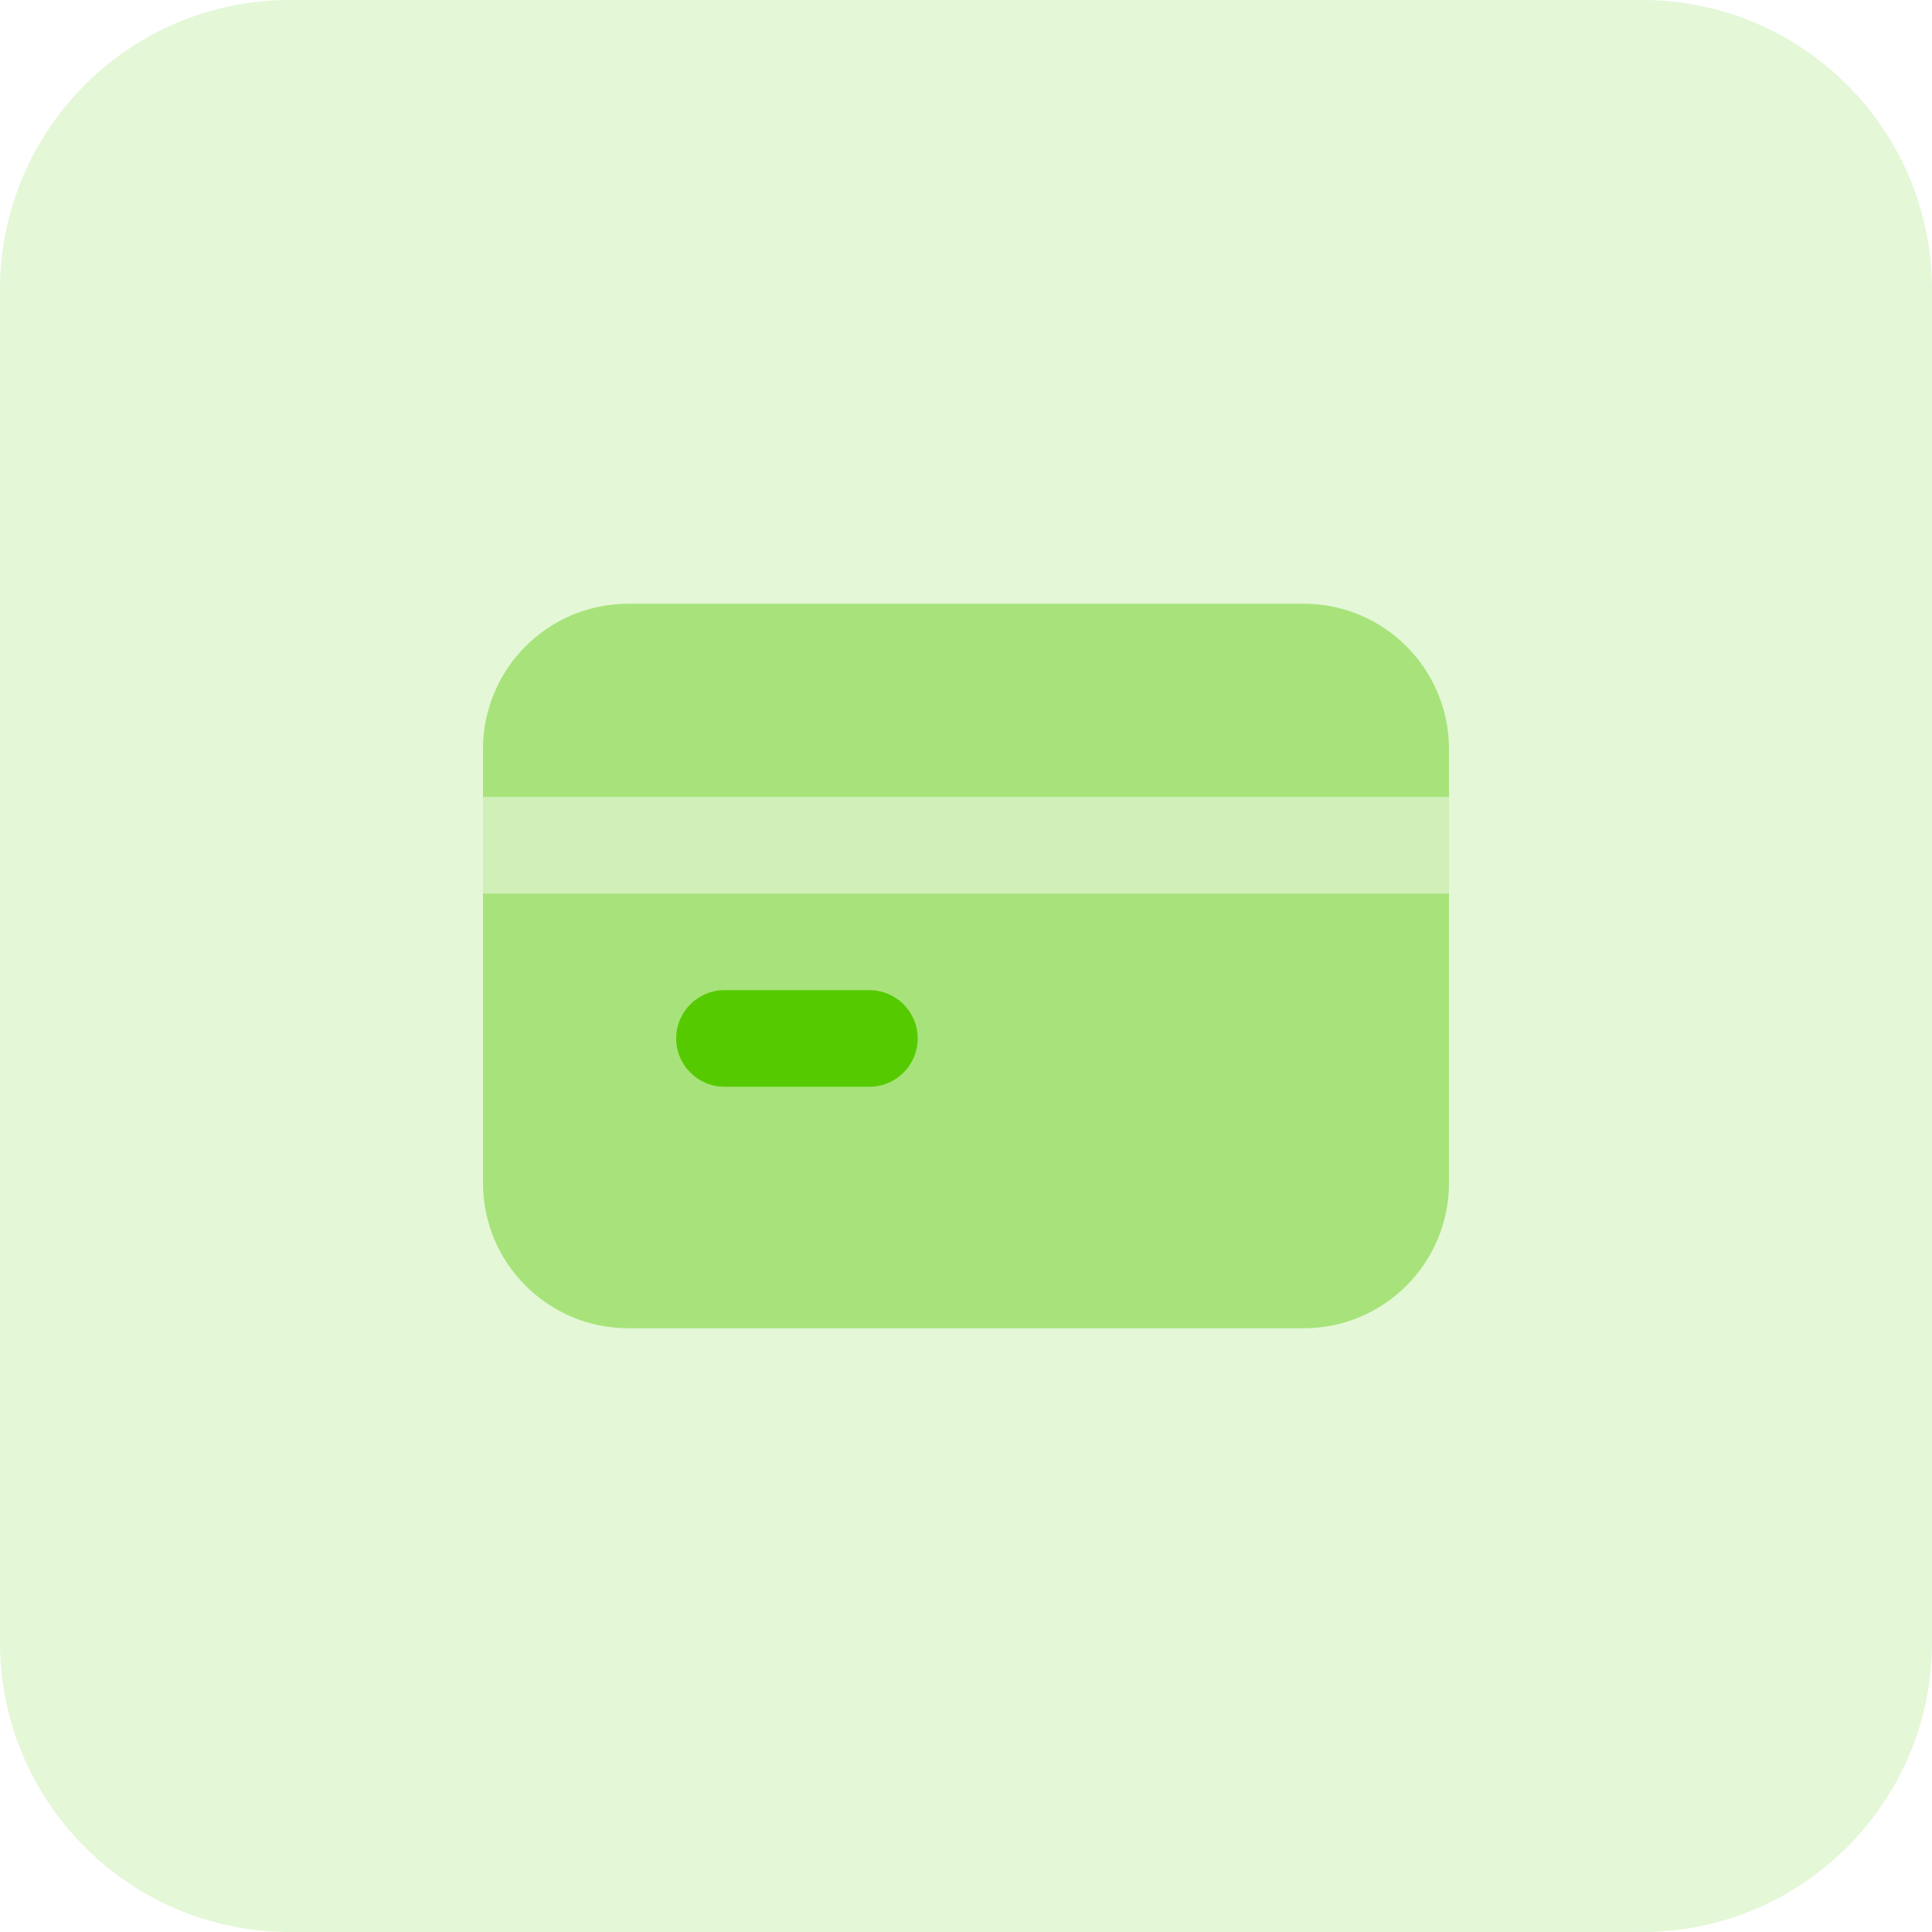
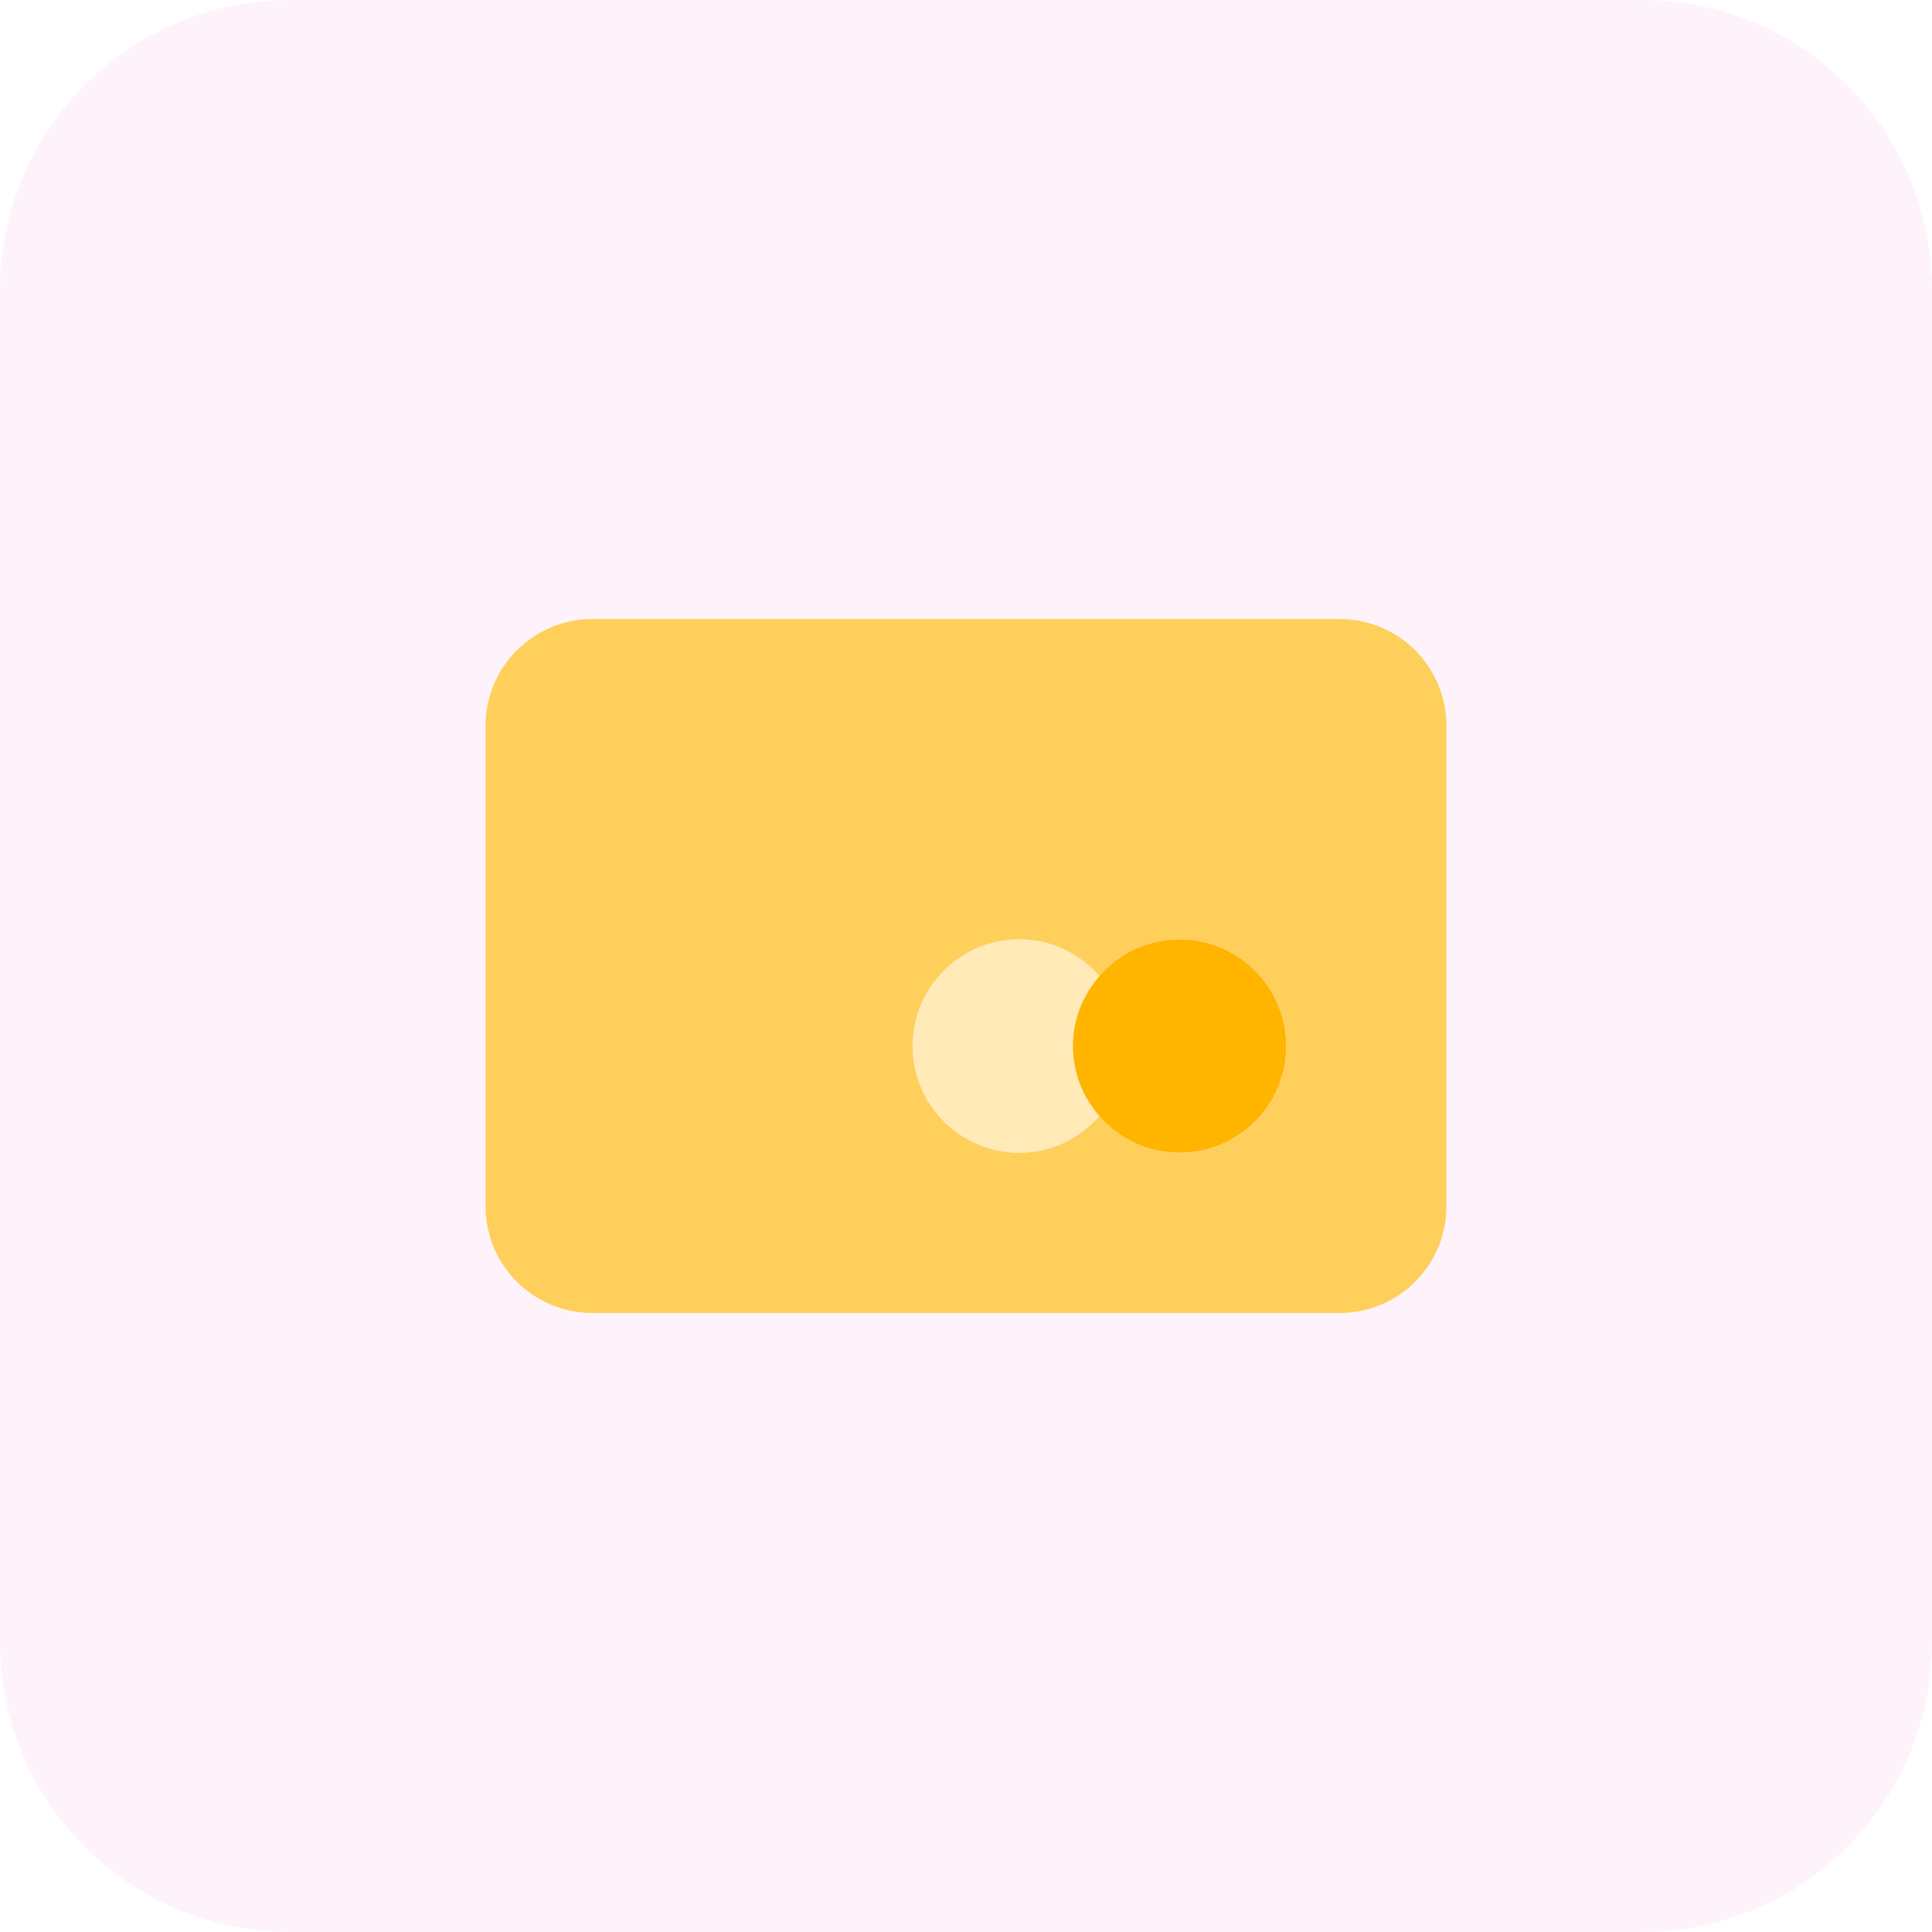
<svg xmlns="http://www.w3.org/2000/svg" width="40" height="40" viewBox="0 0 40 40" fill="none">
-   <path d="M0 6C0 2.686 2.686 0 6 0H34C37.314 0 40 2.686 40 6V34C40 37.314 37.314 40 34 40H6C2.686 40 0 37.314 0 34V6Z" fill="#56CA00" fill-opacity="0.16" />
-   <path d="M30 16.5H10V18.5H30V16.5Z" fill="#D0F0B8" />
-   <path d="M27 12.5H13C11.345 12.505 10.005 13.845 10 15.5V16.5H30V15.5C29.995 13.845 28.655 12.505 27 12.5ZM10 24.5C10.005 26.155 11.345 27.495 13 27.5H27C28.655 27.495 29.995 26.155 30 24.5V18.5H10V24.5Z" fill="#A7E37A" />
-   <path d="M18 22.5H15C14.448 22.5 14 22.052 14 21.5C14 20.948 14.448 20.5 15 20.5H18C18.552 20.5 19 20.948 19 21.5C19 22.052 18.552 22.5 18 22.5Z" fill="#56CA00" />
+   <path d="M0 6C0 2.686 2.686 0 6 0H34C37.314 0 40 2.686 40 6V34C40 37.314 37.314 40 34 40H6C2.686 40 0 37.314 0 34V6Z" fill="#F3B1E2" fill-opacity="0.16" />
+   <path d="M24.421 23.868C25.642 23.868 26.632 22.879 26.632 21.658C26.632 20.437 25.642 19.447 24.421 19.447C23.2 19.447 22.211 20.437 22.211 21.658C22.211 22.879 23.2 23.868 24.421 23.868Z" fill="#FFB400" />
+   <path d="M22.21 21.658C22.21 21.101 22.423 20.599 22.763 20.21C22.358 19.746 21.769 19.447 21.105 19.447C19.884 19.447 18.895 20.437 18.895 21.658C18.895 22.879 19.884 23.868 21.105 23.868C21.769 23.868 22.358 23.57 22.763 23.106C22.423 22.717 22.21 22.215 22.21 21.658Z" fill="#FFEAB8" />
+   <path d="M27.737 12.816H12.263C11.042 12.816 10.053 13.806 10.053 15.026V24.974C10.053 26.195 11.042 27.184 12.263 27.184H27.737C28.958 27.184 29.947 26.195 29.947 24.974V15.026C29.947 13.806 28.958 12.816 27.737 12.816ZM24.421 23.868C23.757 23.868 23.168 23.57 22.763 23.106C22.358 23.57 21.769 23.868 21.105 23.868C19.884 23.868 18.895 22.879 18.895 21.658C18.895 20.437 19.884 19.447 21.105 19.447C21.769 19.447 22.358 19.746 22.763 20.21C23.168 19.746 23.757 19.447 24.421 19.447C25.642 19.447 26.632 20.437 26.632 21.658C26.632 22.879 25.642 23.868 24.421 23.868Z" fill="#FFCF5C" />
</svg>
